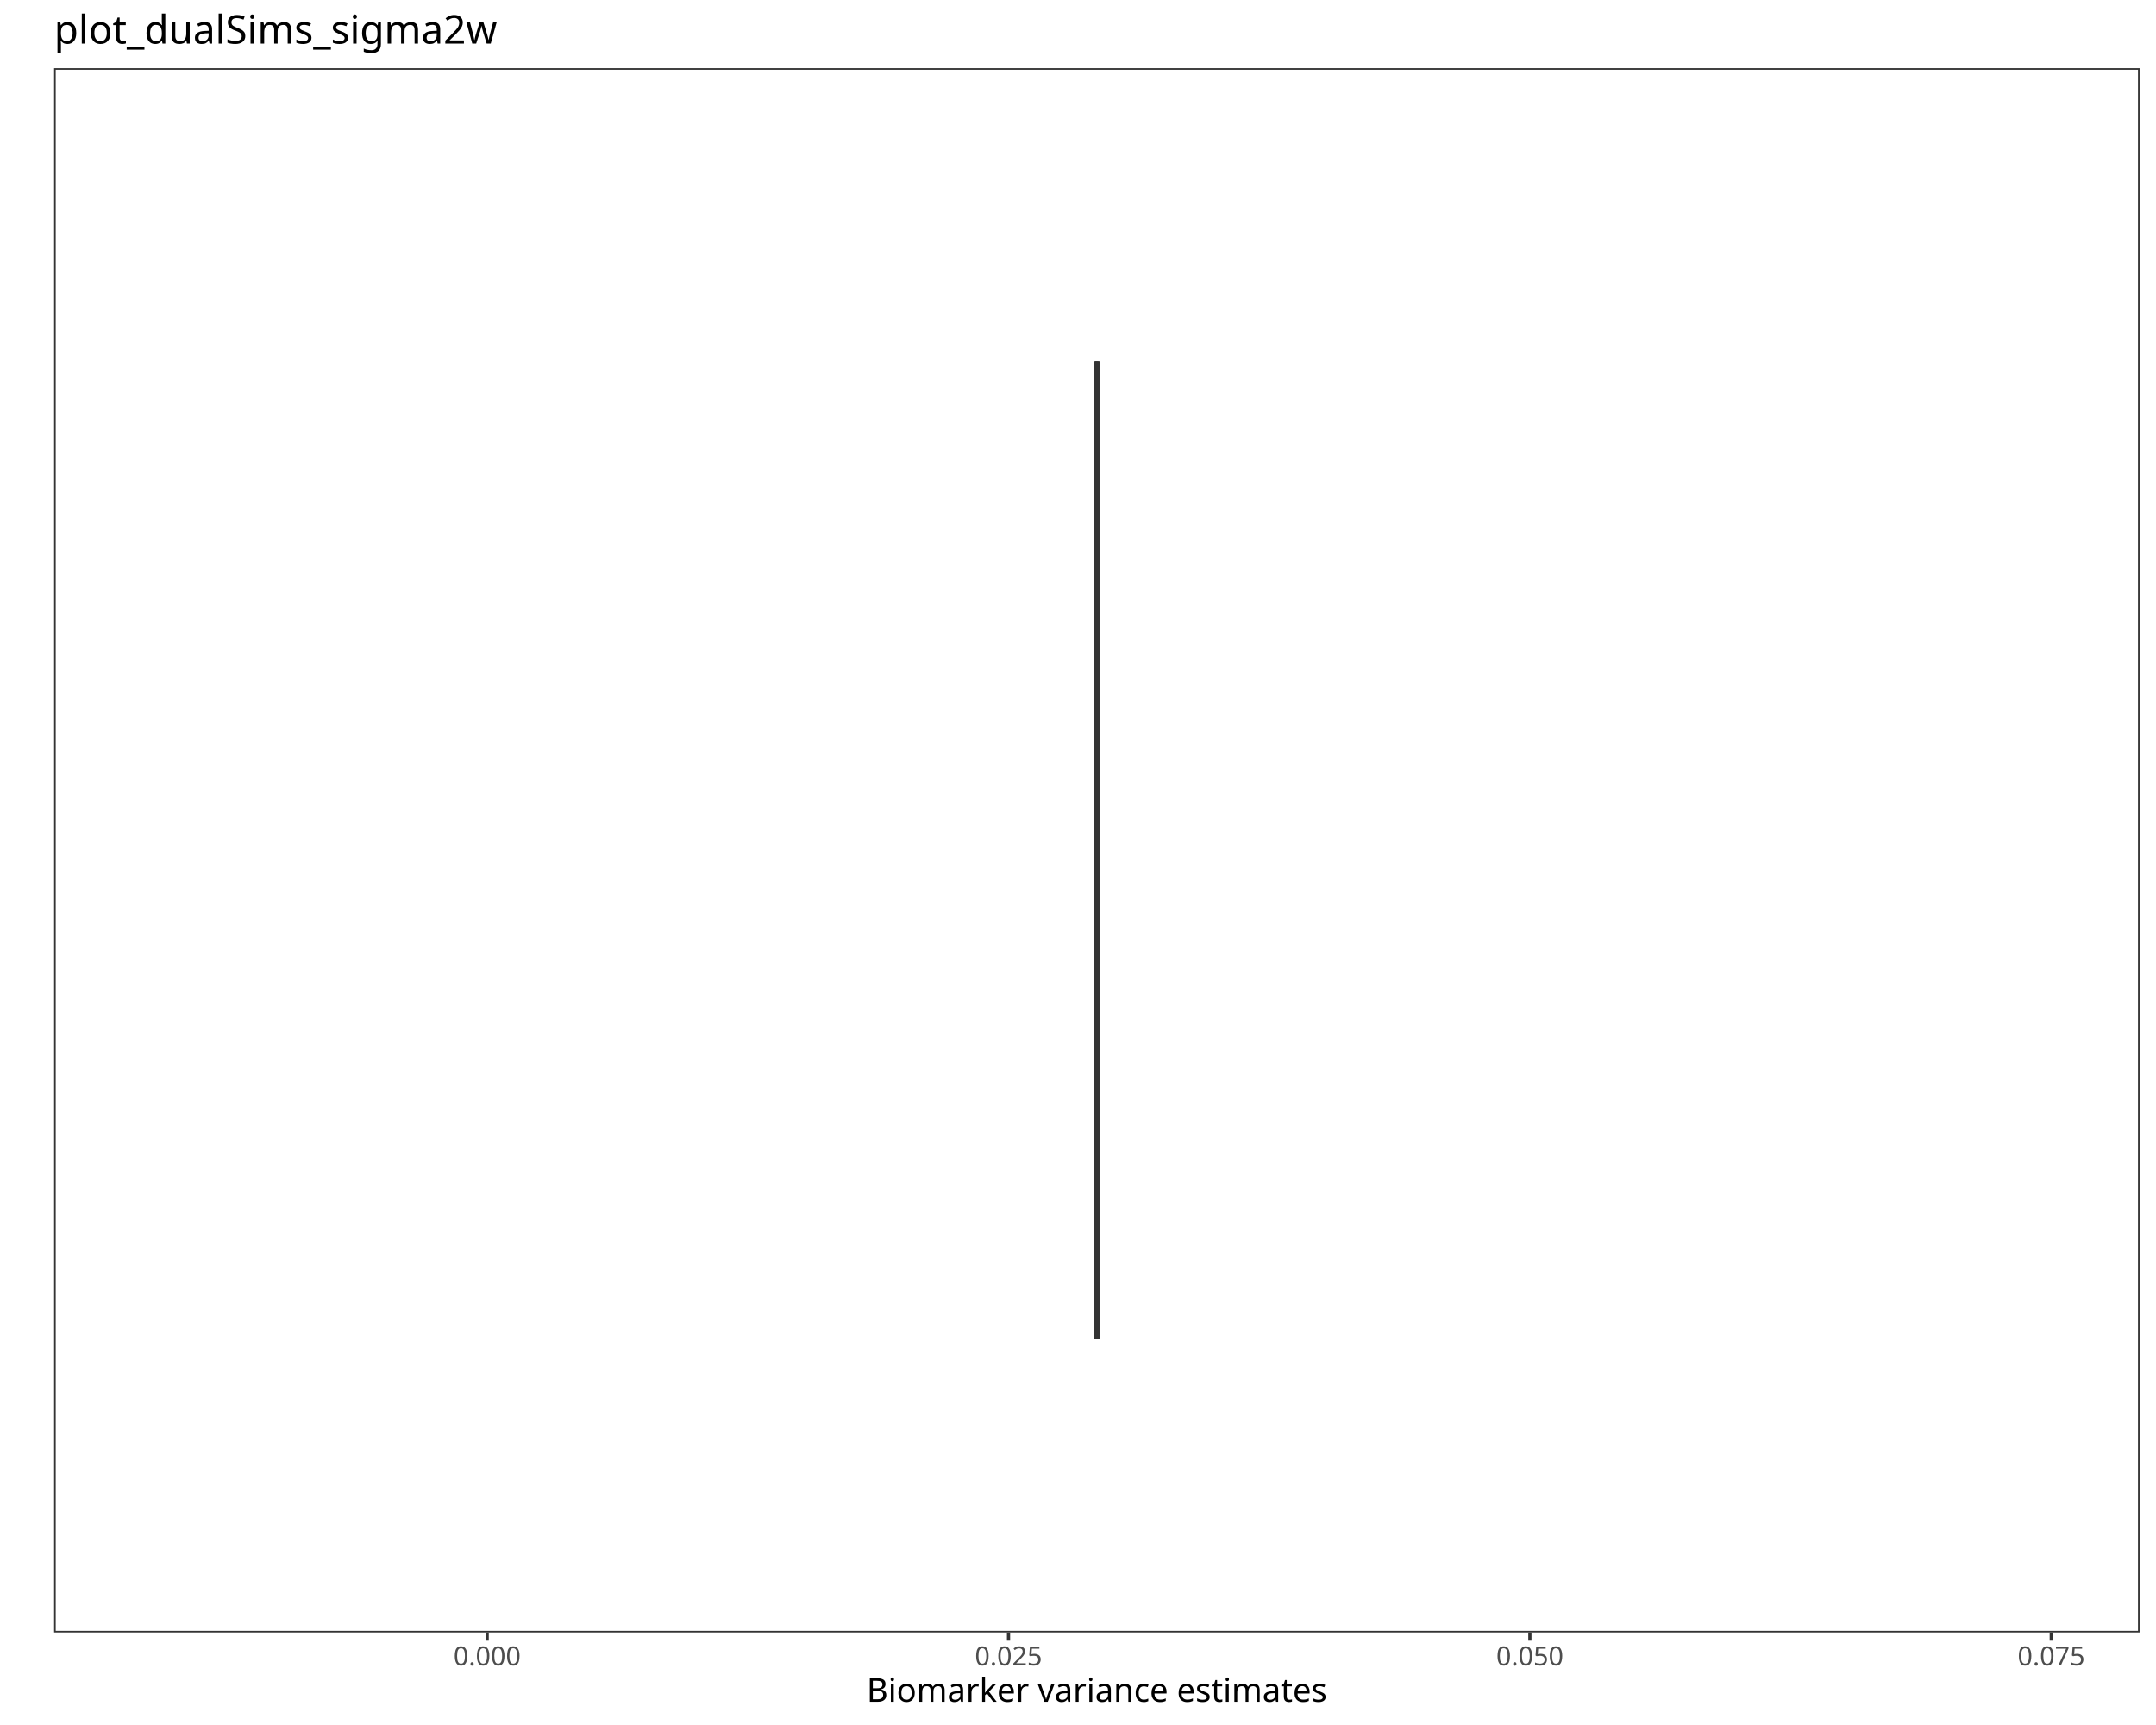
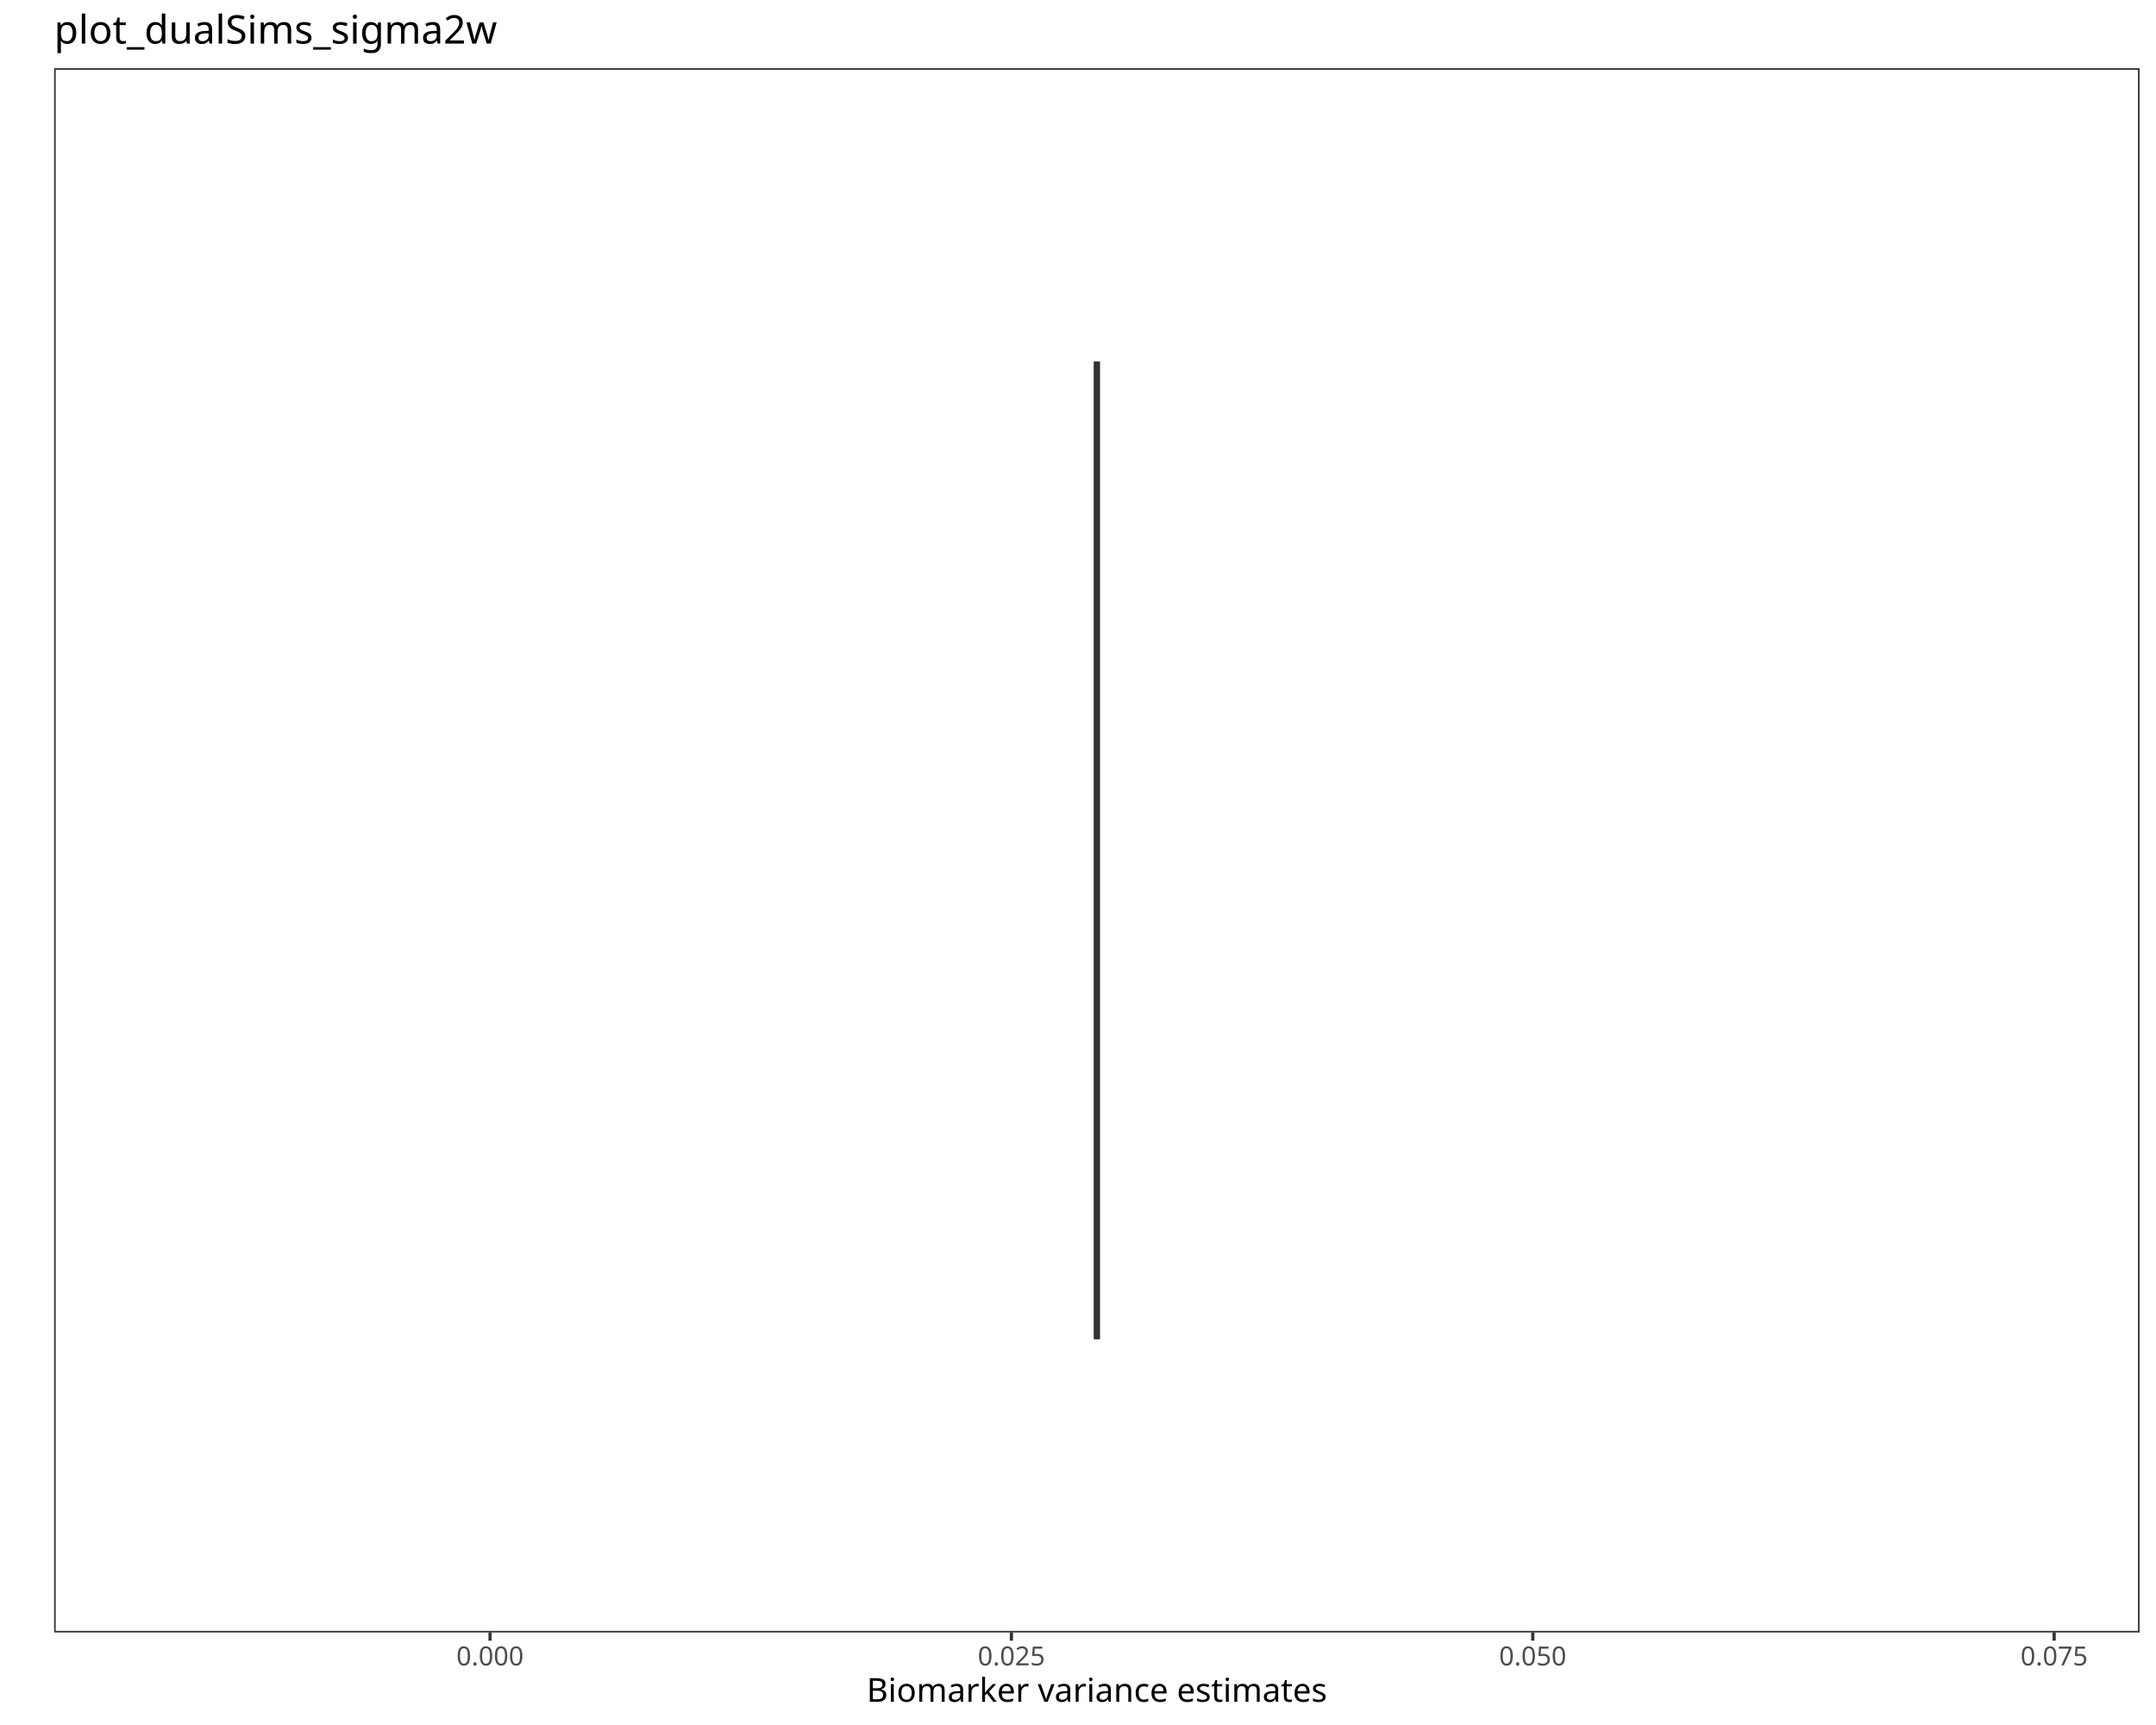
<svg xmlns="http://www.w3.org/2000/svg" class="svglite" data-engine-version="2.0" width="720.00pt" height="576.00pt" viewBox="0 0 720.00 576.00">
  <defs>
    <style type="text/css">
    .svglite line, .svglite polyline, .svglite polygon, .svglite path, .svglite rect, .svglite circle {
      fill: none;
      stroke: #000000;
      stroke-linecap: round;
      stroke-linejoin: round;
      stroke-miterlimit: 10.00;
    }
  </style>
  </defs>
  <rect width="100%" height="100%" style="stroke: none; fill: #FFFFFF;" />
  <defs>
    <clipPath id="cpMC4wMHw3MjAuMDB8MC4wMHw1NzYuMDA=">
      <rect x="0.00" y="0.00" width="720.00" height="576.00" />
    </clipPath>
  </defs>
  <g clip-path="url(#cpMC4wMHw3MjAuMDB8MC4wMHw1NzYuMDA=)">
    <rect x="0.00" y="0.00" width="720.00" height="576.00" style="stroke-width: 1.07; stroke: #FFFFFF; fill: #FFFFFF;" />
  </g>
  <defs>
    <clipPath id="cpMTguMDd8NzE0LjUyfDIyLjc4fDU0NS4xMQ==">
      <rect x="18.07" y="22.78" width="696.45" height="522.33" />
    </clipPath>
  </defs>
  <g clip-path="url(#cpMTguMDd8NzE0LjUyfDIyLjc4fDU0NS4xMQ==)">
    <rect x="18.07" y="22.78" width="696.45" height="522.33" style="stroke-width: 1.07; stroke: none; fill: #FFFFFF;" />
    <line x1="366.30" y1="283.95" x2="366.30" y2="283.95" style="stroke-width: 1.07; stroke: #333333; stroke-linecap: butt;" />
    <line x1="366.30" y1="283.95" x2="366.30" y2="283.95" style="stroke-width: 1.07; stroke: #333333; stroke-linecap: butt;" />
    <polygon points="366.30,447.18 366.30,447.18 366.30,120.72 366.30,120.72 366.30,447.18 " style="stroke-width: 1.07; stroke: #333333; stroke-linecap: butt; stroke-linejoin: miter; fill: #FFFFFF;" />
    <line x1="366.30" y1="447.18" x2="366.30" y2="120.72" style="stroke-width: 2.13; stroke: #333333; stroke-linecap: butt; stroke-linejoin: miter;" />
    <rect x="18.07" y="22.78" width="696.45" height="522.33" style="stroke-width: 1.07; stroke: #333333;" />
  </g>
  <g clip-path="url(#cpMC4wMHw3MjAuMDB8MC4wMHw1NzYuMDA=)">
-     <polyline points="162.69,547.85 162.69,545.11 " style="stroke-width: 1.07; stroke: #333333; stroke-linecap: butt;" />
-     <polyline points="336.80,547.85 336.80,545.11 " style="stroke-width: 1.07; stroke: #333333; stroke-linecap: butt;" />
-     <polyline points="510.91,547.85 510.91,545.11 " style="stroke-width: 1.07; stroke: #333333; stroke-linecap: butt;" />
-     <polyline points="685.02,547.85 685.02,545.11 " style="stroke-width: 1.07; stroke: #333333; stroke-linecap: butt;" />
-     <text x="162.69" y="556.10" text-anchor="middle" style="font-size: 8.80px; fill: #4D4D4D; font-family: sans;" textLength="22.02px" lengthAdjust="spacingAndGlyphs">0.000</text>
-     <text x="336.80" y="556.10" text-anchor="middle" style="font-size: 8.80px; fill: #4D4D4D; font-family: sans;" textLength="22.02px" lengthAdjust="spacingAndGlyphs">0.025</text>
-     <text x="510.91" y="556.10" text-anchor="middle" style="font-size: 8.80px; fill: #4D4D4D; font-family: sans;" textLength="22.02px" lengthAdjust="spacingAndGlyphs">0.050</text>
-     <text x="685.02" y="556.10" text-anchor="middle" style="font-size: 8.80px; fill: #4D4D4D; font-family: sans;" textLength="22.02px" lengthAdjust="spacingAndGlyphs">0.075</text>
+     <polyline points="163.65,547.85 163.65,545.11 " style="stroke-width: 1.07; stroke: #333333; stroke-linecap: butt;" />
+     <polyline points="337.76,547.85 337.76,545.11 " style="stroke-width: 1.07; stroke: #333333; stroke-linecap: butt;" />
+     <polyline points="511.87,547.85 511.87,545.11 " style="stroke-width: 1.07; stroke: #333333; stroke-linecap: butt;" />
+     <polyline points="685.99,547.85 685.99,545.11 " style="stroke-width: 1.07; stroke: #333333; stroke-linecap: butt;" />
+     <text x="163.65" y="556.10" text-anchor="middle" style="font-size: 8.80px; fill: #4D4D4D; font-family: sans;" textLength="22.02px" lengthAdjust="spacingAndGlyphs">0.000</text>
+     <text x="337.76" y="556.10" text-anchor="middle" style="font-size: 8.80px; fill: #4D4D4D; font-family: sans;" textLength="22.02px" lengthAdjust="spacingAndGlyphs">0.025</text>
+     <text x="511.87" y="556.10" text-anchor="middle" style="font-size: 8.80px; fill: #4D4D4D; font-family: sans;" textLength="22.02px" lengthAdjust="spacingAndGlyphs">0.050</text>
+     <text x="685.99" y="556.10" text-anchor="middle" style="font-size: 8.80px; fill: #4D4D4D; font-family: sans;" textLength="22.02px" lengthAdjust="spacingAndGlyphs">0.075</text>
    <text x="366.30" y="568.24" text-anchor="middle" style="font-size: 11.00px; font-family: sans;" textLength="144.92px" lengthAdjust="spacingAndGlyphs">Biomarker variance estimates</text>
    <text x="18.07" y="14.56" style="font-size: 13.20px; font-family: sans;" textLength="142.36px" lengthAdjust="spacingAndGlyphs">plot_dualSims_sigma2w</text>
  </g>
</svg>
